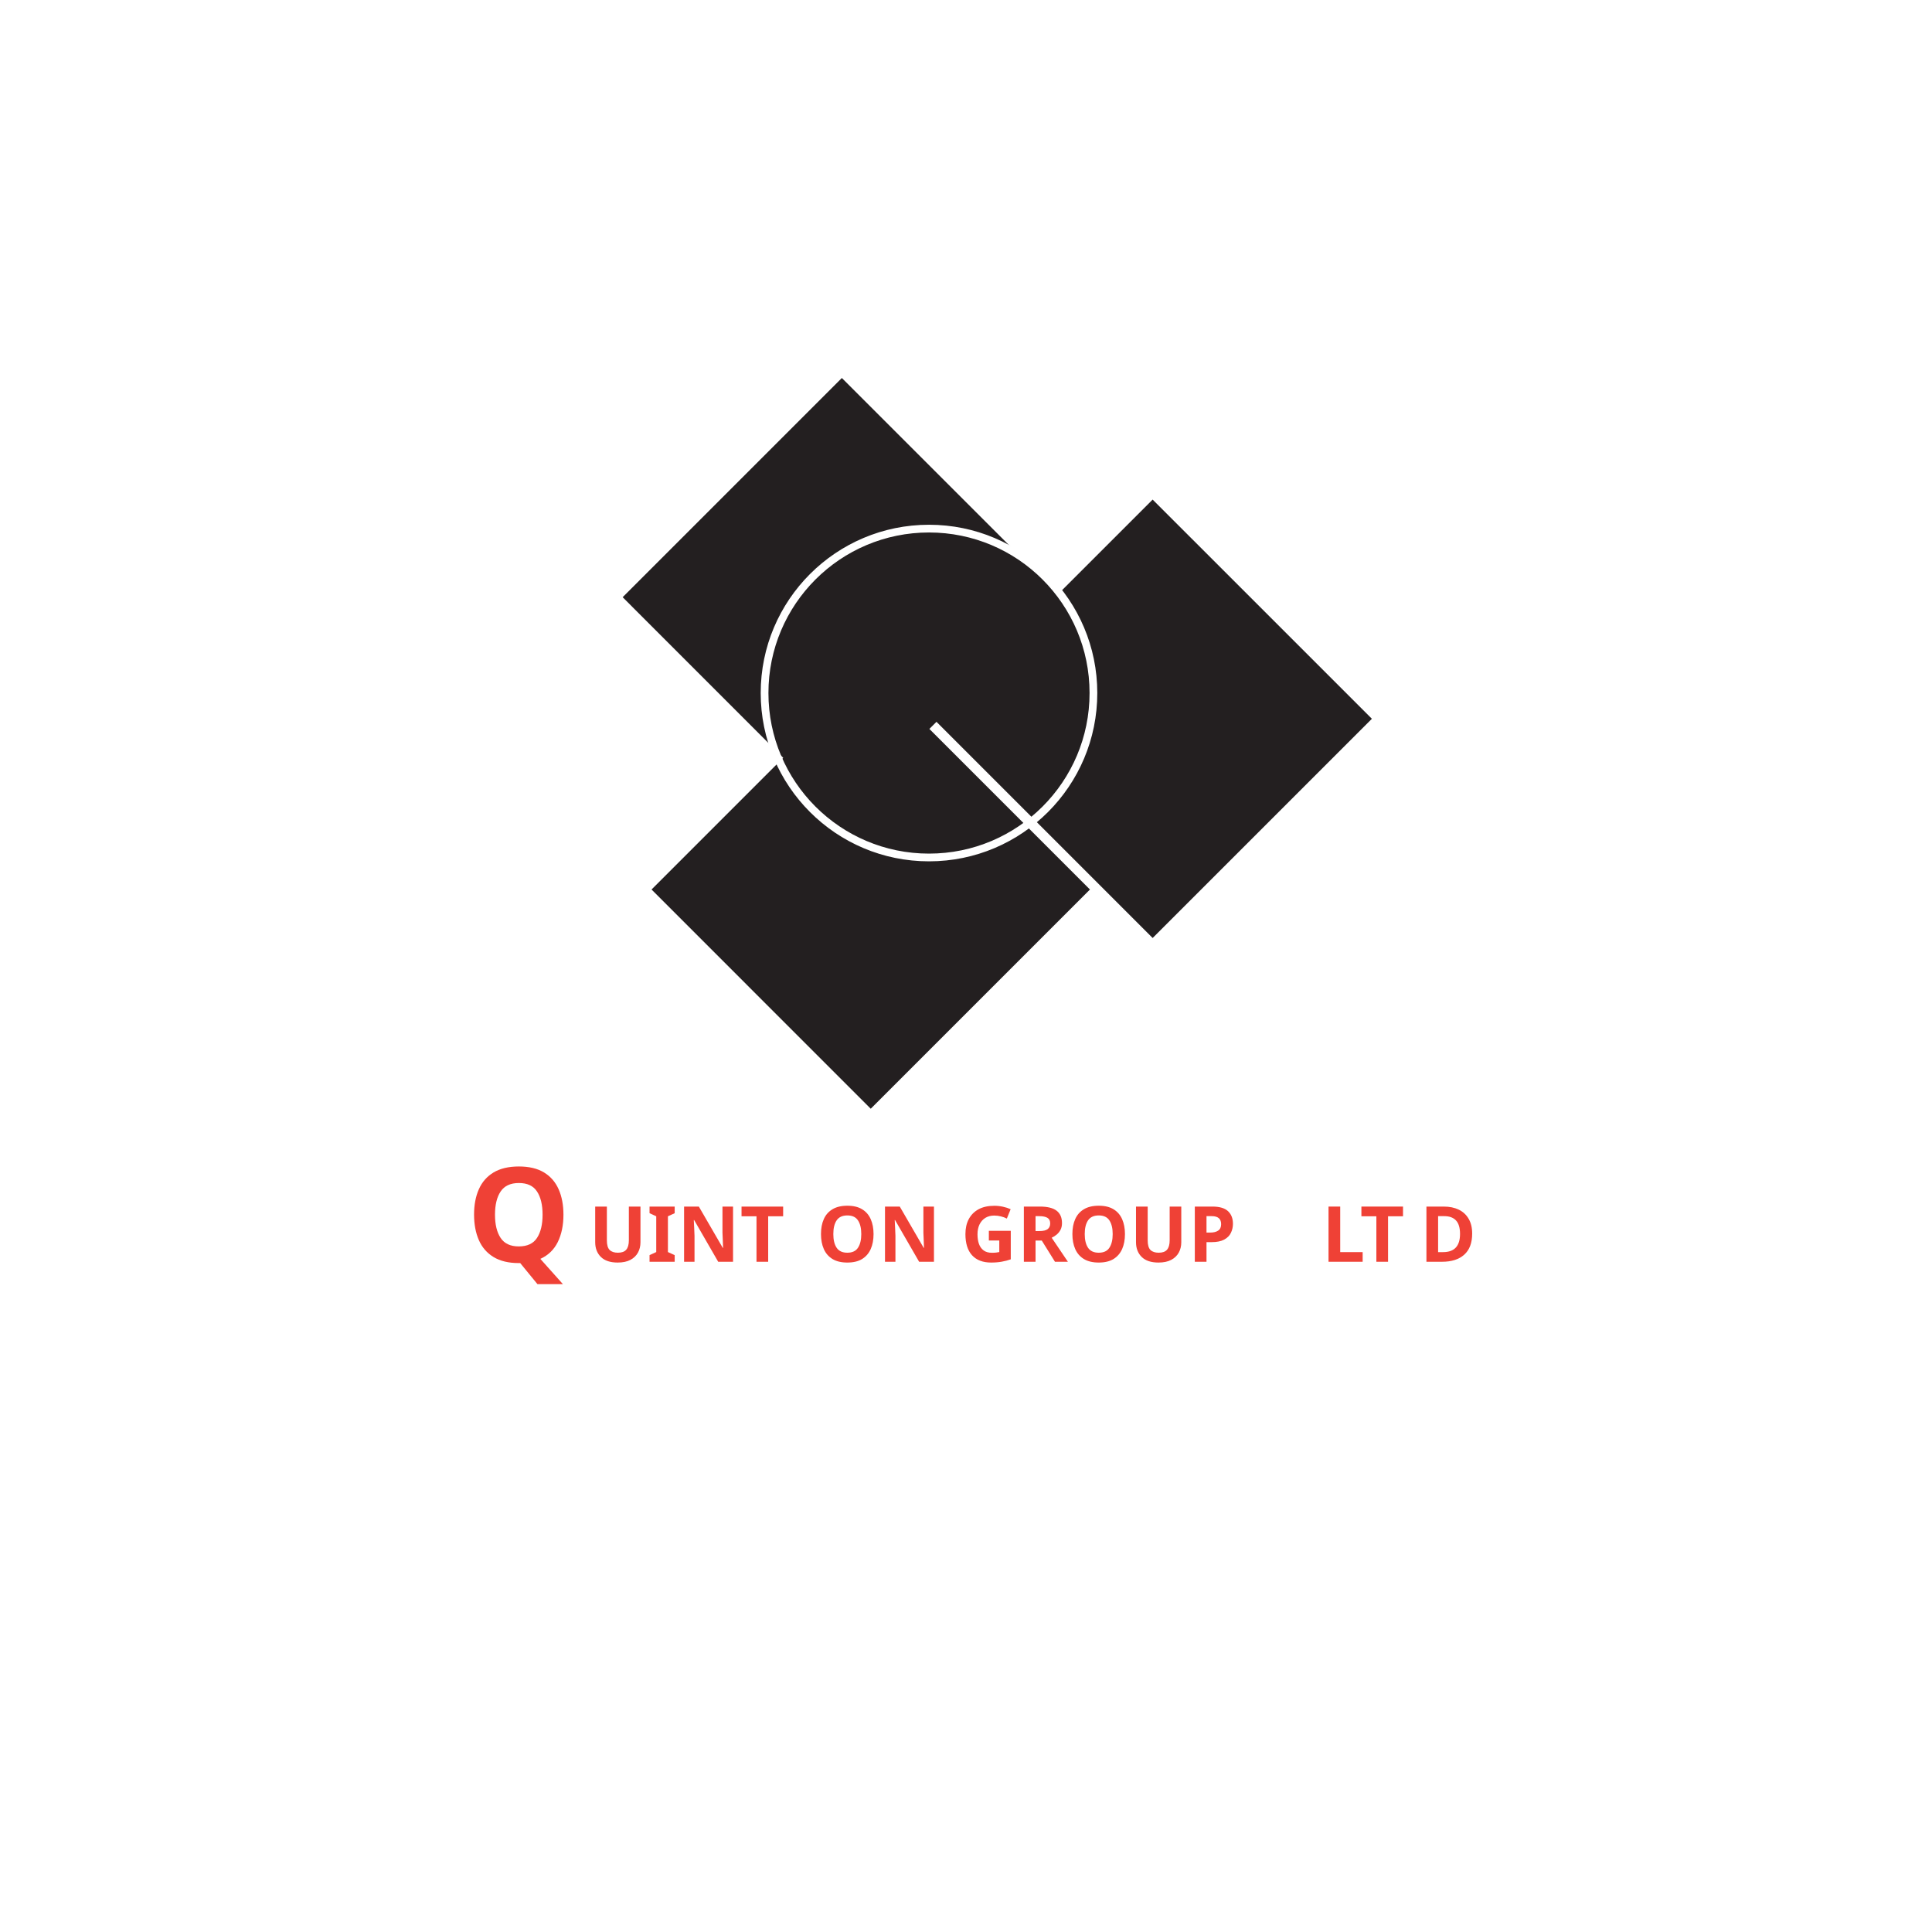
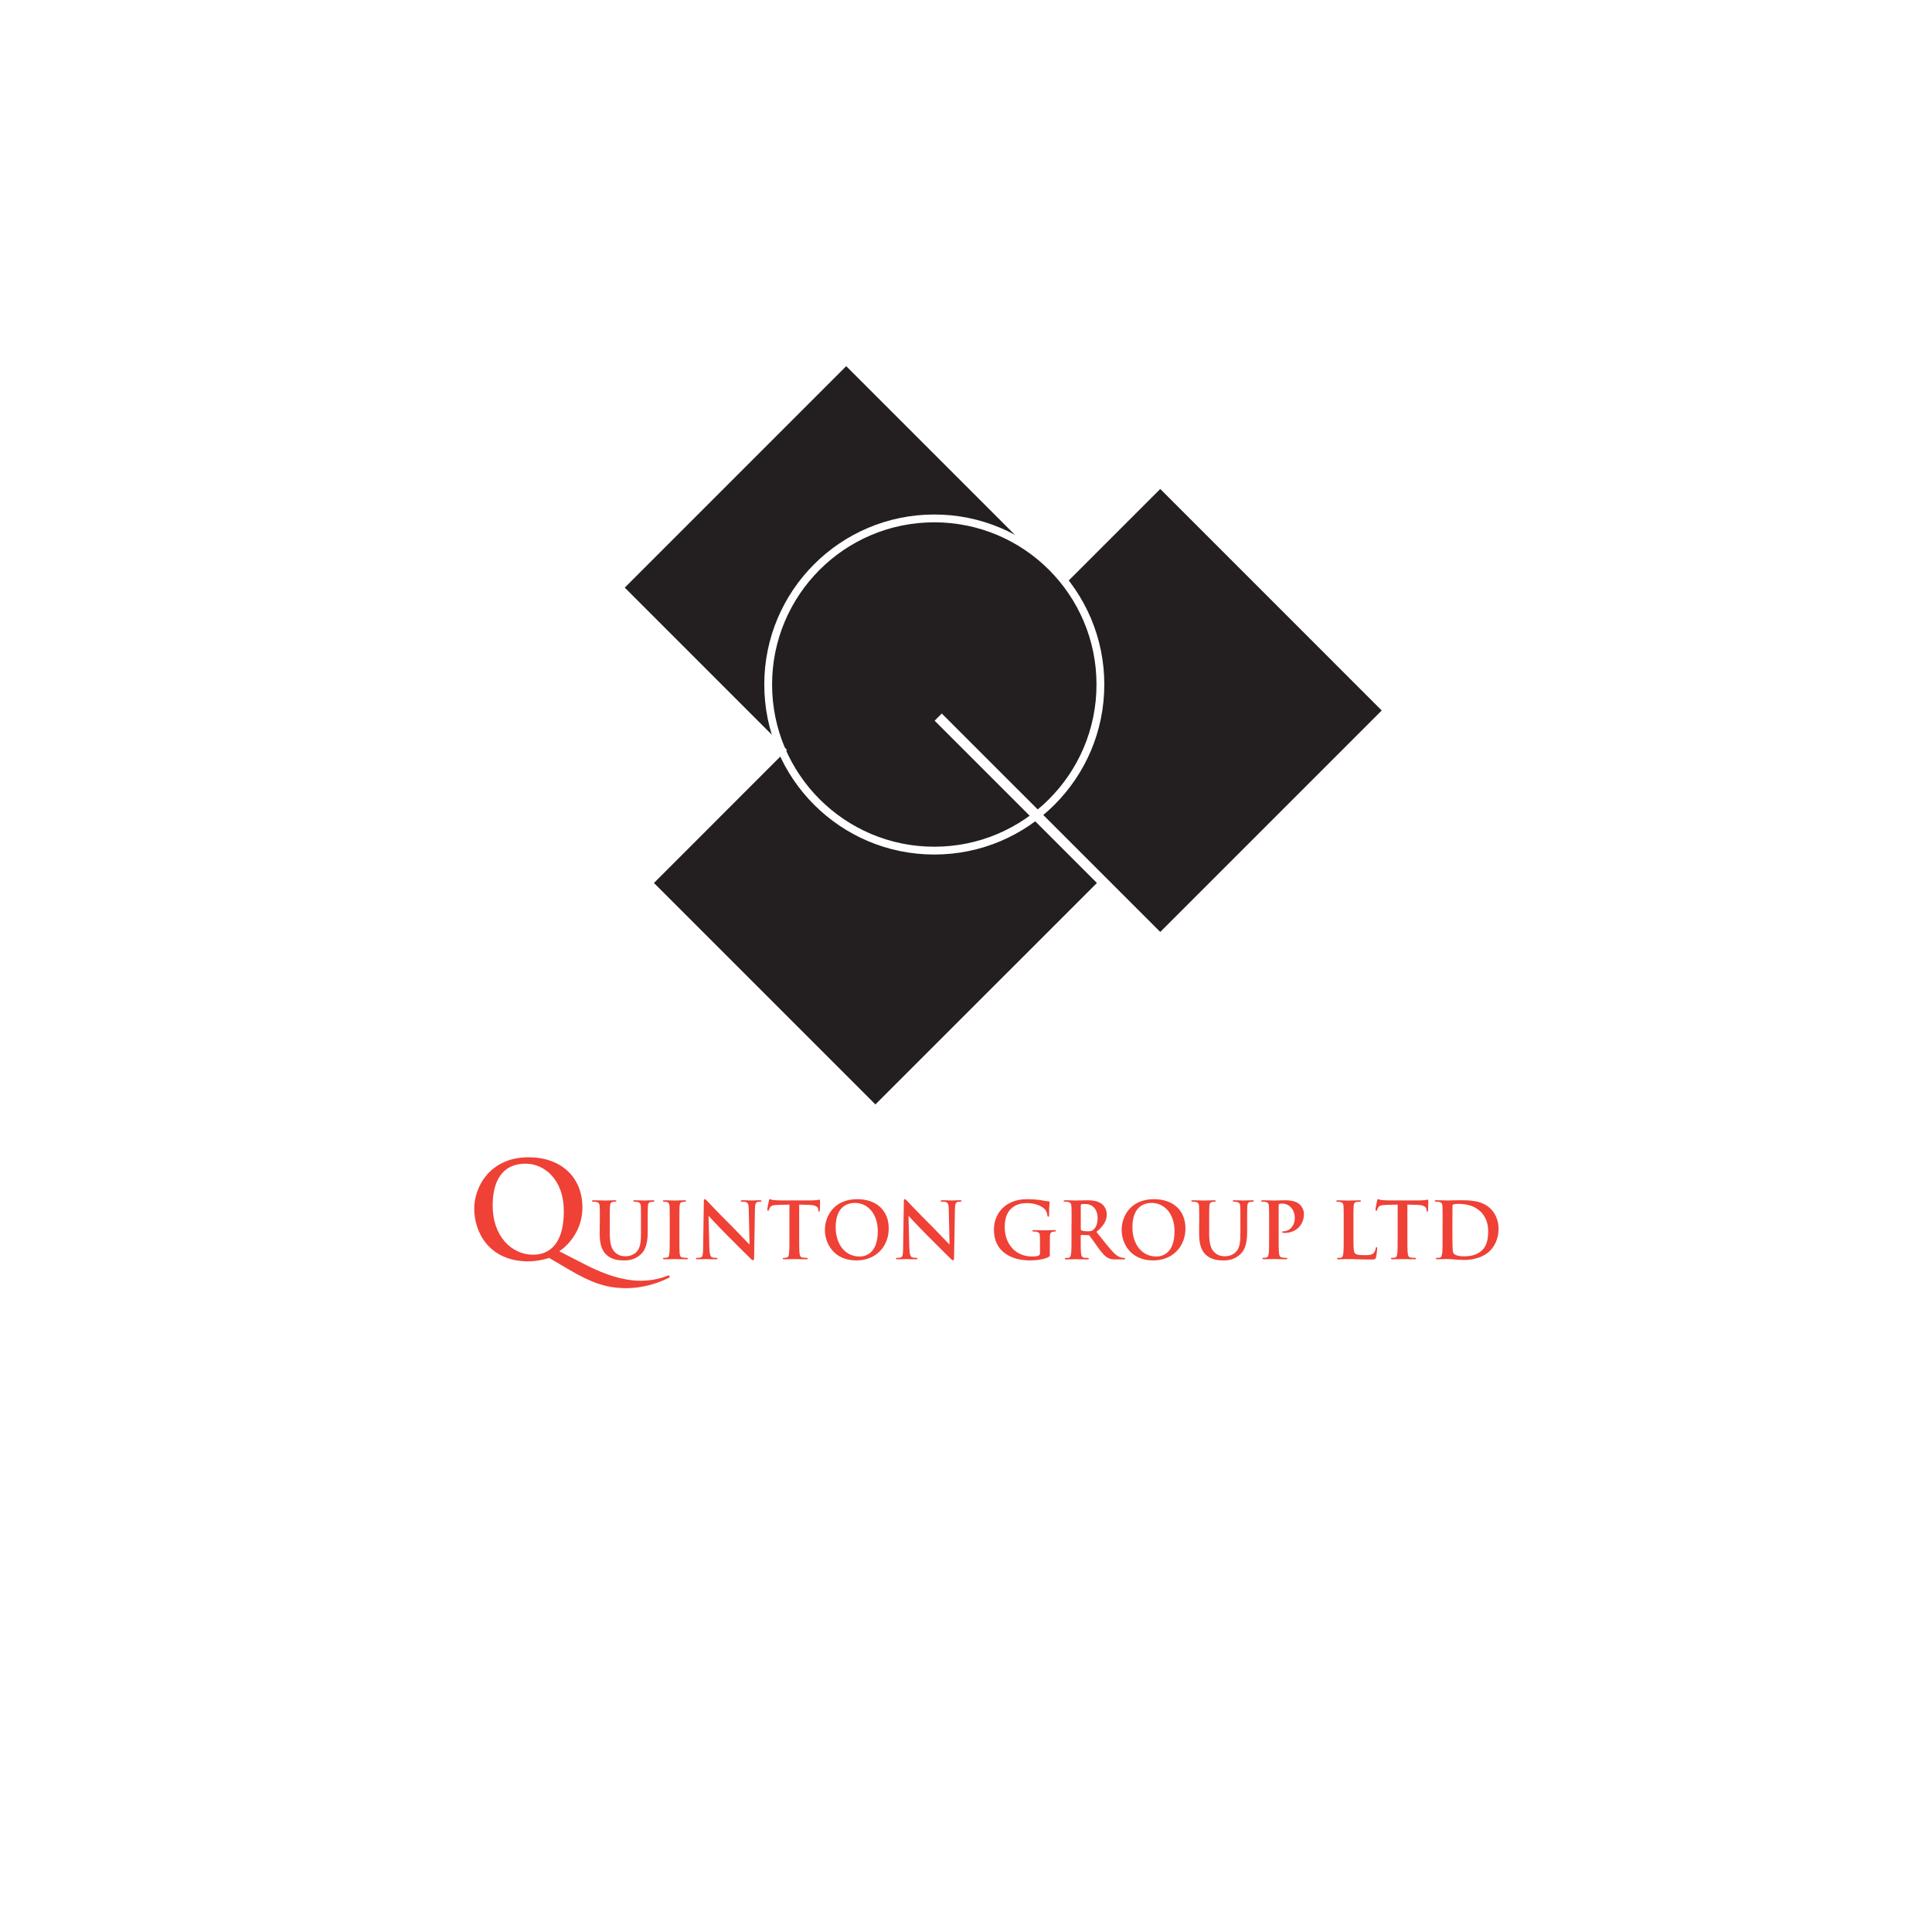
- <svg xmlns="http://www.w3.org/2000/svg" id="Layer_1" data-name="Layer 1" viewBox="0 0 460 460">
+ <svg xmlns="http://www.w3.org/2000/svg" id="Layer_1" viewBox="0 0 460 460">
  <defs>
-     <style>.cls-1{fill:#fff;}.cls-2{fill:#231f20;}.cls-3{fill:none;stroke:#fff;stroke-width:1.84px;}.cls-4{font-size:31.29px;}.cls-4,.cls-5,.cls-6,.cls-7{fill:#ef4136;font-family:TrajanPro-Bold, Trajan Pro;font-weight:700;}.cls-5,.cls-6,.cls-7{font-size:18.4px;}.cls-6{letter-spacing:0em;}.cls-7{letter-spacing:-0.05em;}</style>
+     <style>.cls-1{fill:#fff;}.cls-2{fill:#ef4136;}.cls-3{fill:#231f20;}.cls-4{fill:none;stroke:#fff;stroke-width:1.86px;}</style>
  </defs>
  <rect class="cls-1" width="460" height="460" />
-   <polygon class="cls-1" points="355.33 281.95 108.86 281.95 108.86 91.48 355.33 91.48 355.33 281.95 355.33 281.95" />
-   <polygon class="cls-2" points="252.64 142.19 200.44 194.39 148.25 142.19 200.44 90 252.64 142.19 252.64 142.19" />
-   <polygon class="cls-2" points="259.51 211.79 207.32 263.98 155.13 211.79 207.32 159.59 259.51 211.79 259.51 211.79" />
-   <polygon class="cls-2" points="326.64 171.14 274.44 223.33 222.25 171.14 274.44 118.95 326.64 171.14 326.64 171.14" />
-   <path class="cls-3" d="M260.34,165a39.15,39.15,0,1,1-39.14-39.14A39.15,39.15,0,0,1,260.34,165Z" />
-   <text class="cls-4" transform="translate(111.06 300.42)">Q</text>
-   <text class="cls-5" transform="translate(140.15 300.42)">UINT</text>
-   <text class="cls-6" transform="translate(194.41 300.42)">ON GROUP </text>
-   <text class="cls-7" transform="translate(314.66 300.42)">LT</text>
-   <text class="cls-5" transform="translate(337.97 300.42)">D</text>
+   <g>
+     <polygon class="cls-1" points="357.97 281.12 108.95 281.12 108.95 88.67 357.97 88.67 357.97 281.12 357.97 281.12" />
+     <polygon class="cls-3" points="254.21 139.91 201.48 192.65 148.75 139.91 201.48 87.18 254.21 139.91 254.21 139.91" />
+     <polygon class="cls-3" points="261.17 210.23 208.43 262.96 155.7 210.23 208.43 157.49 261.17 210.23 261.17 210.23" />
+     <polygon class="cls-3" points="328.98 169.16 276.25 221.89 223.51 169.16 276.25 116.42 328.98 169.16 328.98 169.16" />
+     <path class="cls-4" d="M262,162.98c0,21.84-17.71,39.55-39.55,39.55s-39.55-17.71-39.55-39.55,17.71-39.55,39.55-39.55,39.55,17.71,39.55,39.55h0Z" />
+     <path class="cls-2" d="M134.24,288.37c0-7.65-4.74-11.31-9.1-11.31s-7.84,2.65-7.84,9.99,4.55,11.69,9.64,11.69c2.53,0,7.3-1.11,7.3-10.37h0Zm-3.51,11.13c-1.26,.47-3.29,.82-4.96,.82-9.26,0-12.86-6.86-12.86-12.55,0-5.15,3.7-12.23,12.96-12.23,7.55,0,12.8,4.58,12.8,11.98,0,5.56-3.51,9.07-5.5,10.4l6.35,3.26c6.67,3.41,10.87,3.76,13.02,3.76,1.64,0,3.98-.25,6.16-1.11,.19-.06,.35-.16,.47-.16,.16,0,.28,.13,.28,.28,0,.19-.16,.29-.38,.38-1.9,.92-5.47,2.37-10.02,2.37s-8.15-1.23-13.37-4.3l-4.96-2.91h0Z" />
+     <path class="cls-2" d="M142.82,291.17c0-2.83,0-3.35-.04-3.94-.04-.63-.19-.93-.8-1.06-.15-.04-.47-.05-.73-.05-.2,0-.32-.04-.32-.17s.13-.17,.41-.17c.99,0,2.16,.06,2.72,.06,.45,0,1.62-.06,2.29-.06,.28,0,.41,.04,.41,.17s-.11,.17-.3,.17c-.2,0-.32,.02-.54,.05-.5,.09-.65,.41-.69,1.06-.04,.6-.04,1.12-.04,3.94v2.6c0,2.7,.54,3.83,1.45,4.58,.84,.69,1.69,.76,2.32,.76,.82,0,1.82-.26,2.57-1.01,1.02-1.02,1.08-2.7,1.08-4.61v-2.32c0-2.83,0-3.35-.04-3.94-.04-.63-.19-.93-.8-1.06-.15-.04-.46-.05-.67-.05s-.32-.04-.32-.17,.13-.17,.39-.17c.95,0,2.12,.06,2.14,.06,.22,0,1.39-.06,2.12-.06,.26,0,.39,.04,.39,.17s-.11,.17-.33,.17c-.2,0-.32,.02-.54,.05-.5,.09-.65,.41-.69,1.06-.04,.6-.04,1.12-.04,3.94v1.99c0,2.06-.2,4.26-1.77,5.6-1.32,1.14-2.66,1.34-3.87,1.34-.99,0-2.77-.06-4.13-1.28-.95-.86-1.66-2.23-1.66-4.93v-2.71h0Z" />
+     <path class="cls-2" d="M159.46,291.17c0-2.83,0-3.35-.04-3.94-.04-.63-.22-.95-.63-1.04-.2-.06-.45-.07-.67-.07-.19,0-.3-.04-.3-.19,0-.11,.15-.15,.45-.15,.71,0,1.88,.06,2.42,.06,.46,0,1.56-.06,2.27-.06,.24,0,.39,.04,.39,.15,0,.15-.11,.19-.3,.19s-.34,.02-.56,.05c-.5,.09-.65,.41-.69,1.06-.04,.6-.04,1.12-.04,3.94v3.27c0,1.8,0,3.27,.07,4.07,.06,.5,.19,.84,.74,.91,.26,.04,.67,.07,.95,.07,.2,0,.3,.06,.3,.15,0,.13-.15,.19-.35,.19-1.23,0-2.4-.05-2.9-.05-.43,0-1.6,.05-2.34,.05-.24,0-.37-.05-.37-.19,0-.09,.07-.15,.3-.15,.28,0,.5-.04,.67-.07,.37-.07,.48-.39,.54-.93,.09-.78,.09-2.25,.09-4.05v-3.27h0Z" />
+     <path class="cls-2" d="M168.91,297.3c.04,1.45,.28,1.93,.65,2.06,.32,.11,.67,.13,.97,.13,.2,0,.32,.04,.32,.15,0,.15-.17,.19-.43,.19-1.21,0-1.95-.05-2.31-.05-.17,0-1.04,.05-2.01,.05-.24,0-.41-.02-.41-.19,0-.11,.11-.15,.3-.15,.24,0,.58-.02,.84-.09,.48-.15,.56-.69,.58-2.31l.17-10.95c0-.37,.06-.63,.24-.63,.2,0,.37,.24,.69,.58,.22,.24,3.05,3.22,5.77,5.91,1.26,1.26,3.78,3.94,4.09,4.24h.09l-.19-8.35c-.02-1.13-.19-1.49-.63-1.67-.28-.11-.72-.11-.99-.11-.22,0-.3-.06-.3-.17,0-.15,.2-.17,.48-.17,.97,0,1.86,.06,2.25,.06,.2,0,.91-.06,1.82-.06,.24,0,.43,.02,.43,.17,0,.11-.11,.17-.33,.17-.19,0-.33,0-.56,.05-.52,.15-.67,.54-.69,1.58l-.2,11.73c0,.41-.07,.58-.24,.58-.2,0-.43-.2-.63-.41-1.17-1.12-3.55-3.55-5.49-5.47-2.03-2.01-4.09-4.28-4.43-4.63h-.06l.2,7.76h0Z" />
+     <path class="cls-2" d="M187.95,286.81l-2.77,.07c-1.08,.04-1.52,.13-1.8,.54-.19,.28-.28,.5-.32,.65-.04,.15-.09,.22-.2,.22-.13,0-.17-.09-.17-.3,0-.3,.35-1.99,.39-2.14,.06-.24,.11-.35,.22-.35,.15,0,.33,.19,.8,.22,.54,.06,1.25,.09,1.86,.09h7.37c.6,0,1-.06,1.28-.09,.28-.05,.43-.09,.5-.09,.13,0,.15,.11,.15,.39,0,.39-.06,1.67-.06,2.16-.02,.19-.06,.3-.17,.3-.15,0-.19-.09-.2-.37l-.02-.2c-.04-.48-.54-1-2.19-1.04l-2.34-.06v7.63c0,1.71,0,3.18,.09,3.98,.06,.52,.17,.93,.72,1,.26,.04,.67,.07,.95,.07,.2,0,.3,.06,.3,.15,0,.13-.15,.19-.35,.19-1.23,0-2.4-.05-2.92-.05-.43,0-1.6,.05-2.34,.05-.24,0-.37-.05-.37-.19,0-.09,.07-.15,.3-.15,.28,0,.5-.04,.67-.07,.37-.07,.48-.48,.54-1.02,.09-.78,.09-2.25,.09-3.96v-7.63h0Z" />
+     <path class="cls-2" d="M209,293.16c0-4.17-2.4-6.75-5.45-6.75-2.14,0-4.58,1.19-4.58,5.82,0,3.87,2.14,6.94,5.71,6.94,1.3,0,4.31-.63,4.31-6.01h0Zm-12.59-.35c0-3.18,2.1-7.29,7.68-7.29,4.63,0,7.51,2.7,7.51,6.96s-2.98,7.62-7.7,7.62c-5.34,0-7.5-4-7.5-7.29h0Z" />
+     <path class="cls-2" d="M216.53,297.3c.04,1.45,.28,1.93,.65,2.06,.32,.11,.67,.13,.97,.13,.2,0,.32,.04,.32,.15,0,.15-.17,.19-.43,.19-1.21,0-1.95-.05-2.31-.05-.17,0-1.04,.05-2.01,.05-.24,0-.41-.02-.41-.19,0-.11,.11-.15,.3-.15,.24,0,.58-.02,.84-.09,.48-.15,.56-.69,.58-2.31l.17-10.95c0-.37,.06-.63,.24-.63,.2,0,.37,.24,.69,.58,.22,.24,3.05,3.22,5.77,5.91,1.27,1.26,3.78,3.94,4.09,4.24h.09l-.19-8.35c-.02-1.13-.19-1.49-.63-1.67-.28-.11-.73-.11-.99-.11-.22,0-.3-.06-.3-.17,0-.15,.2-.17,.48-.17,.97,0,1.86,.06,2.25,.06,.21,0,.91-.06,1.82-.06,.24,0,.43,.02,.43,.17,0,.11-.11,.17-.33,.17-.19,0-.33,0-.56,.05-.52,.15-.67,.54-.69,1.58l-.21,11.73c0,.41-.07,.58-.24,.58-.21,0-.43-.2-.63-.41-1.17-1.12-3.55-3.55-5.49-5.47-2.03-2.01-4.09-4.28-4.43-4.63h-.06l.2,7.76h0Z" />
+     <path class="cls-2" d="M249.96,298.59c0,.5-.02,.54-.24,.67-1.21,.63-3.03,.84-4.48,.84-4.56,0-8.59-2.16-8.59-7.29,0-2.98,1.54-5.06,3.24-6.08,1.79-1.08,3.44-1.21,5-1.21,1.28,0,2.92,.22,3.29,.3,.39,.08,1.04,.19,1.47,.21,.22,.02,.26,.09,.26,.22,0,.21-.13,.73-.13,3.05,0,.3-.05,.39-.2,.39-.13,0-.17-.09-.19-.24-.06-.43-.15-1.02-.63-1.54-.56-.6-2.05-1.45-4.15-1.45-1.02,0-2.38,.07-3.68,1.15-1.04,.87-1.71,2.27-1.71,4.56,0,4,2.55,6.99,6.47,6.99,.48,0,1.13,0,1.58-.2,.28-.13,.35-.37,.35-.69v-1.75c0-.93,0-1.64-.02-2.19-.02-.63-.19-.93-.8-1.06-.15-.04-.46-.05-.73-.05-.17,0-.28-.04-.28-.15,0-.15,.13-.19,.39-.19,.97,0,2.14,.05,2.7,.05s1.56-.05,2.18-.05c.24,0,.37,.04,.37,.19,0,.11-.11,.15-.24,.15-.15,0-.28,.02-.5,.05-.5,.09-.69,.41-.71,1.06-.02,.56-.02,1.3-.02,2.23v2.05h0Z" />
+     <path class="cls-2" d="M257.34,292.64c0,.2,.04,.28,.17,.34,.39,.13,.95,.19,1.41,.19,.74,0,.99-.07,1.32-.32,.56-.41,1.1-1.26,1.1-2.79,0-2.64-1.75-3.4-2.85-3.4-.46,0-.8,.02-.99,.07-.13,.04-.17,.11-.17,.26v5.65h0Zm-2.2-1.47c0-2.83,0-3.35-.04-3.94-.04-.63-.19-.93-.8-1.06-.15-.04-.46-.05-.73-.05-.21,0-.32-.04-.32-.17s.13-.17,.41-.17c.99,0,2.16,.06,2.55,.06,.63,0,2.05-.06,2.62-.06,1.17,0,2.42,.11,3.42,.8,.52,.35,1.26,1.3,1.26,2.55,0,1.38-.58,2.64-2.46,4.17,1.66,2.08,2.94,3.74,4.04,4.89,1.04,1.08,1.8,1.21,2.08,1.27,.21,.04,.37,.06,.52,.06s.22,.06,.22,.15c0,.15-.13,.19-.35,.19h-1.77c-1.04,0-1.51-.09-1.99-.35-.8-.43-1.51-1.3-2.55-2.73-.74-1.02-1.6-2.29-1.84-2.57-.09-.11-.2-.13-.33-.13l-1.62-.04c-.09,0-.15,.04-.15,.15v.26c0,1.73,0,3.2,.09,3.98,.05,.54,.17,.95,.73,1.02,.28,.04,.69,.07,.91,.07,.15,0,.22,.06,.22,.15,0,.13-.13,.19-.37,.19-1.08,0-2.46-.05-2.73-.05-.35,0-1.53,.05-2.27,.05-.24,0-.37-.05-.37-.19,0-.09,.07-.15,.3-.15,.28,0,.5-.04,.67-.07,.37-.07,.46-.48,.54-1.02,.09-.78,.09-2.25,.09-3.96v-3.27h0Z" />
+     <path class="cls-2" d="M279.65,293.16c0-4.17-2.4-6.75-5.45-6.75-2.14,0-4.58,1.19-4.58,5.82,0,3.87,2.14,6.94,5.71,6.94,1.3,0,4.32-.63,4.32-6.01h0Zm-12.59-.35c0-3.18,2.1-7.29,7.68-7.29,4.63,0,7.51,2.7,7.51,6.96s-2.98,7.62-7.7,7.62c-5.34,0-7.49-4-7.49-7.29h0Z" />
+     <path class="cls-2" d="M285.53,291.17c0-2.83,0-3.35-.04-3.94-.04-.63-.19-.93-.8-1.06-.15-.04-.46-.05-.73-.05-.2,0-.32-.04-.32-.17s.13-.17,.41-.17c.99,0,2.16,.06,2.72,.06,.45,0,1.62-.06,2.29-.06,.28,0,.41,.04,.41,.17s-.11,.17-.3,.17c-.21,0-.32,.02-.54,.05-.5,.09-.65,.41-.69,1.06-.04,.6-.04,1.12-.04,3.94v2.6c0,2.7,.54,3.83,1.45,4.58,.84,.69,1.69,.76,2.33,.76,.82,0,1.82-.26,2.57-1.01,1.02-1.02,1.08-2.7,1.08-4.61v-2.32c0-2.83,0-3.35-.04-3.94-.04-.63-.19-.93-.8-1.06-.15-.04-.46-.05-.67-.05s-.32-.04-.32-.17,.13-.17,.39-.17c.95,0,2.12,.06,2.14,.06,.22,0,1.4-.06,2.12-.06,.26,0,.39,.04,.39,.17s-.11,.17-.33,.17c-.2,0-.32,.02-.54,.05-.5,.09-.65,.41-.69,1.06-.04,.6-.04,1.12-.04,3.94v1.99c0,2.06-.2,4.26-1.77,5.6-1.32,1.14-2.66,1.34-3.87,1.34-.99,0-2.77-.06-4.13-1.28-.95-.86-1.66-2.23-1.66-4.93v-2.71h0Z" />
+     <path class="cls-2" d="M302.17,291.17c0-2.83,0-3.35-.04-3.94-.04-.63-.19-.93-.8-1.06-.15-.04-.46-.05-.73-.05-.21,0-.32-.04-.32-.17s.13-.17,.41-.17c.99,0,2.16,.06,2.68,.06,.76,0,1.84-.06,2.7-.06,2.33,0,3.16,.78,3.46,1.06,.41,.39,.93,1.23,.93,2.21,0,2.64-1.93,4.5-4.58,4.5-.09,0-.3,0-.39-.02-.09-.02-.22-.04-.22-.17,0-.15,.13-.2,.52-.2,1.04,0,2.49-1.17,2.49-3.07,0-.61-.06-1.86-1.1-2.79-.67-.61-1.43-.73-1.86-.73-.28,0-.56,.02-.73,.07-.09,.04-.15,.15-.15,.35v7.44c0,1.71,0,3.18,.09,3.98,.06,.52,.17,.93,.73,1,.26,.04,.67,.07,.95,.07,.2,0,.3,.06,.3,.15,0,.13-.15,.19-.35,.19-1.23,0-2.4-.05-2.88-.05-.43,0-1.6,.05-2.34,.05-.24,0-.37-.05-.37-.19,0-.09,.07-.15,.3-.15,.28,0,.5-.04,.67-.07,.37-.07,.46-.48,.54-1.02,.09-.78,.09-2.25,.09-3.96v-3.27h0Z" />
+     <path class="cls-2" d="M322.25,294.44c0,2.38,0,3.66,.39,4,.32,.28,.8,.41,2.25,.41,.99,0,1.71-.02,2.18-.52,.22-.24,.45-.76,.48-1.12,.02-.17,.06-.28,.2-.28,.13,0,.15,.09,.15,.32,0,.2-.13,1.6-.28,2.14-.11,.41-.2,.5-1.17,.5-1.34,0-2.31-.04-3.14-.06-.84-.04-1.51-.05-2.27-.05-.2,0-.61,0-1.06,.02-.43,0-.91,.04-1.28,.04-.24,0-.37-.05-.37-.19,0-.09,.07-.15,.3-.15,.28,0,.5-.04,.67-.07,.37-.07,.46-.48,.54-1.02,.09-.78,.09-2.25,.09-3.96v-3.27c0-2.83,0-3.35-.04-3.94-.04-.63-.19-.93-.8-1.06-.15-.04-.37-.05-.61-.05-.21,0-.32-.04-.32-.17s.13-.17,.41-.17c.87,0,2.05,.06,2.55,.06,.45,0,1.8-.06,2.53-.06,.26,0,.39,.04,.39,.17s-.11,.17-.33,.17c-.21,0-.5,.02-.73,.05-.5,.09-.65,.41-.69,1.06-.04,.6-.04,1.12-.04,3.94v3.27h0Z" />
+     <path class="cls-2" d="M332.76,286.81l-2.77,.07c-1.08,.04-1.53,.13-1.8,.54-.19,.28-.28,.5-.32,.65-.04,.15-.09,.22-.2,.22-.13,0-.17-.09-.17-.3,0-.3,.35-1.99,.39-2.14,.05-.24,.11-.35,.22-.35,.15,0,.33,.19,.8,.22,.54,.06,1.25,.09,1.86,.09h7.37c.59,0,1-.06,1.28-.09,.28-.05,.43-.09,.5-.09,.13,0,.15,.11,.15,.39,0,.39-.05,1.67-.05,2.16-.02,.19-.06,.3-.17,.3-.15,0-.19-.09-.2-.37l-.02-.2c-.04-.48-.54-1-2.2-1.04l-2.34-.06v7.63c0,1.71,0,3.18,.09,3.98,.05,.52,.17,.93,.73,1,.26,.04,.67,.07,.95,.07,.21,0,.3,.06,.3,.15,0,.13-.15,.19-.35,.19-1.23,0-2.4-.05-2.92-.05-.43,0-1.6,.05-2.34,.05-.24,0-.37-.05-.37-.19,0-.09,.07-.15,.3-.15,.28,0,.5-.04,.67-.07,.37-.07,.48-.48,.54-1.02,.09-.78,.09-2.25,.09-3.96v-7.63h0Z" />
+     <path class="cls-2" d="M345.81,293.21c0,1.97,.02,3.4,.04,3.76,.02,.46,.06,1.21,.2,1.41,.24,.35,.97,.74,2.44,.74,1.9,0,3.16-.37,4.28-1.34,1.19-1.02,1.56-2.72,1.56-4.63,0-2.36-.99-3.89-1.79-4.65-1.71-1.64-3.83-1.86-5.28-1.86-.37,0-1.06,.05-1.21,.13-.17,.07-.22,.17-.22,.37-.02,.63-.02,2.25-.02,3.72v2.34h0Zm-2.33-2.05c0-2.83,0-3.35-.04-3.94-.04-.63-.18-.93-.8-1.06-.15-.04-.46-.05-.73-.05-.2,0-.32-.04-.32-.17s.13-.17,.41-.17c.99,0,2.16,.06,2.68,.06,.58,0,1.75-.06,2.86-.06,2.32,0,5.43,0,7.46,2.12,.93,.97,1.8,2.51,1.8,4.72,0,2.34-.99,4.13-2.03,5.19-.86,.87-2.79,2.19-6.23,2.19-.67,0-1.43-.06-2.14-.11-.71-.06-1.36-.11-1.82-.11-.2,0-.61,0-1.06,.02-.43,0-.91,.04-1.28,.04-.24,0-.37-.05-.37-.19,0-.09,.07-.15,.3-.15,.28,0,.5-.04,.67-.07,.37-.07,.46-.48,.54-1.02,.09-.78,.09-2.25,.09-3.96v-3.27h0Z" />
+   </g>
</svg>
